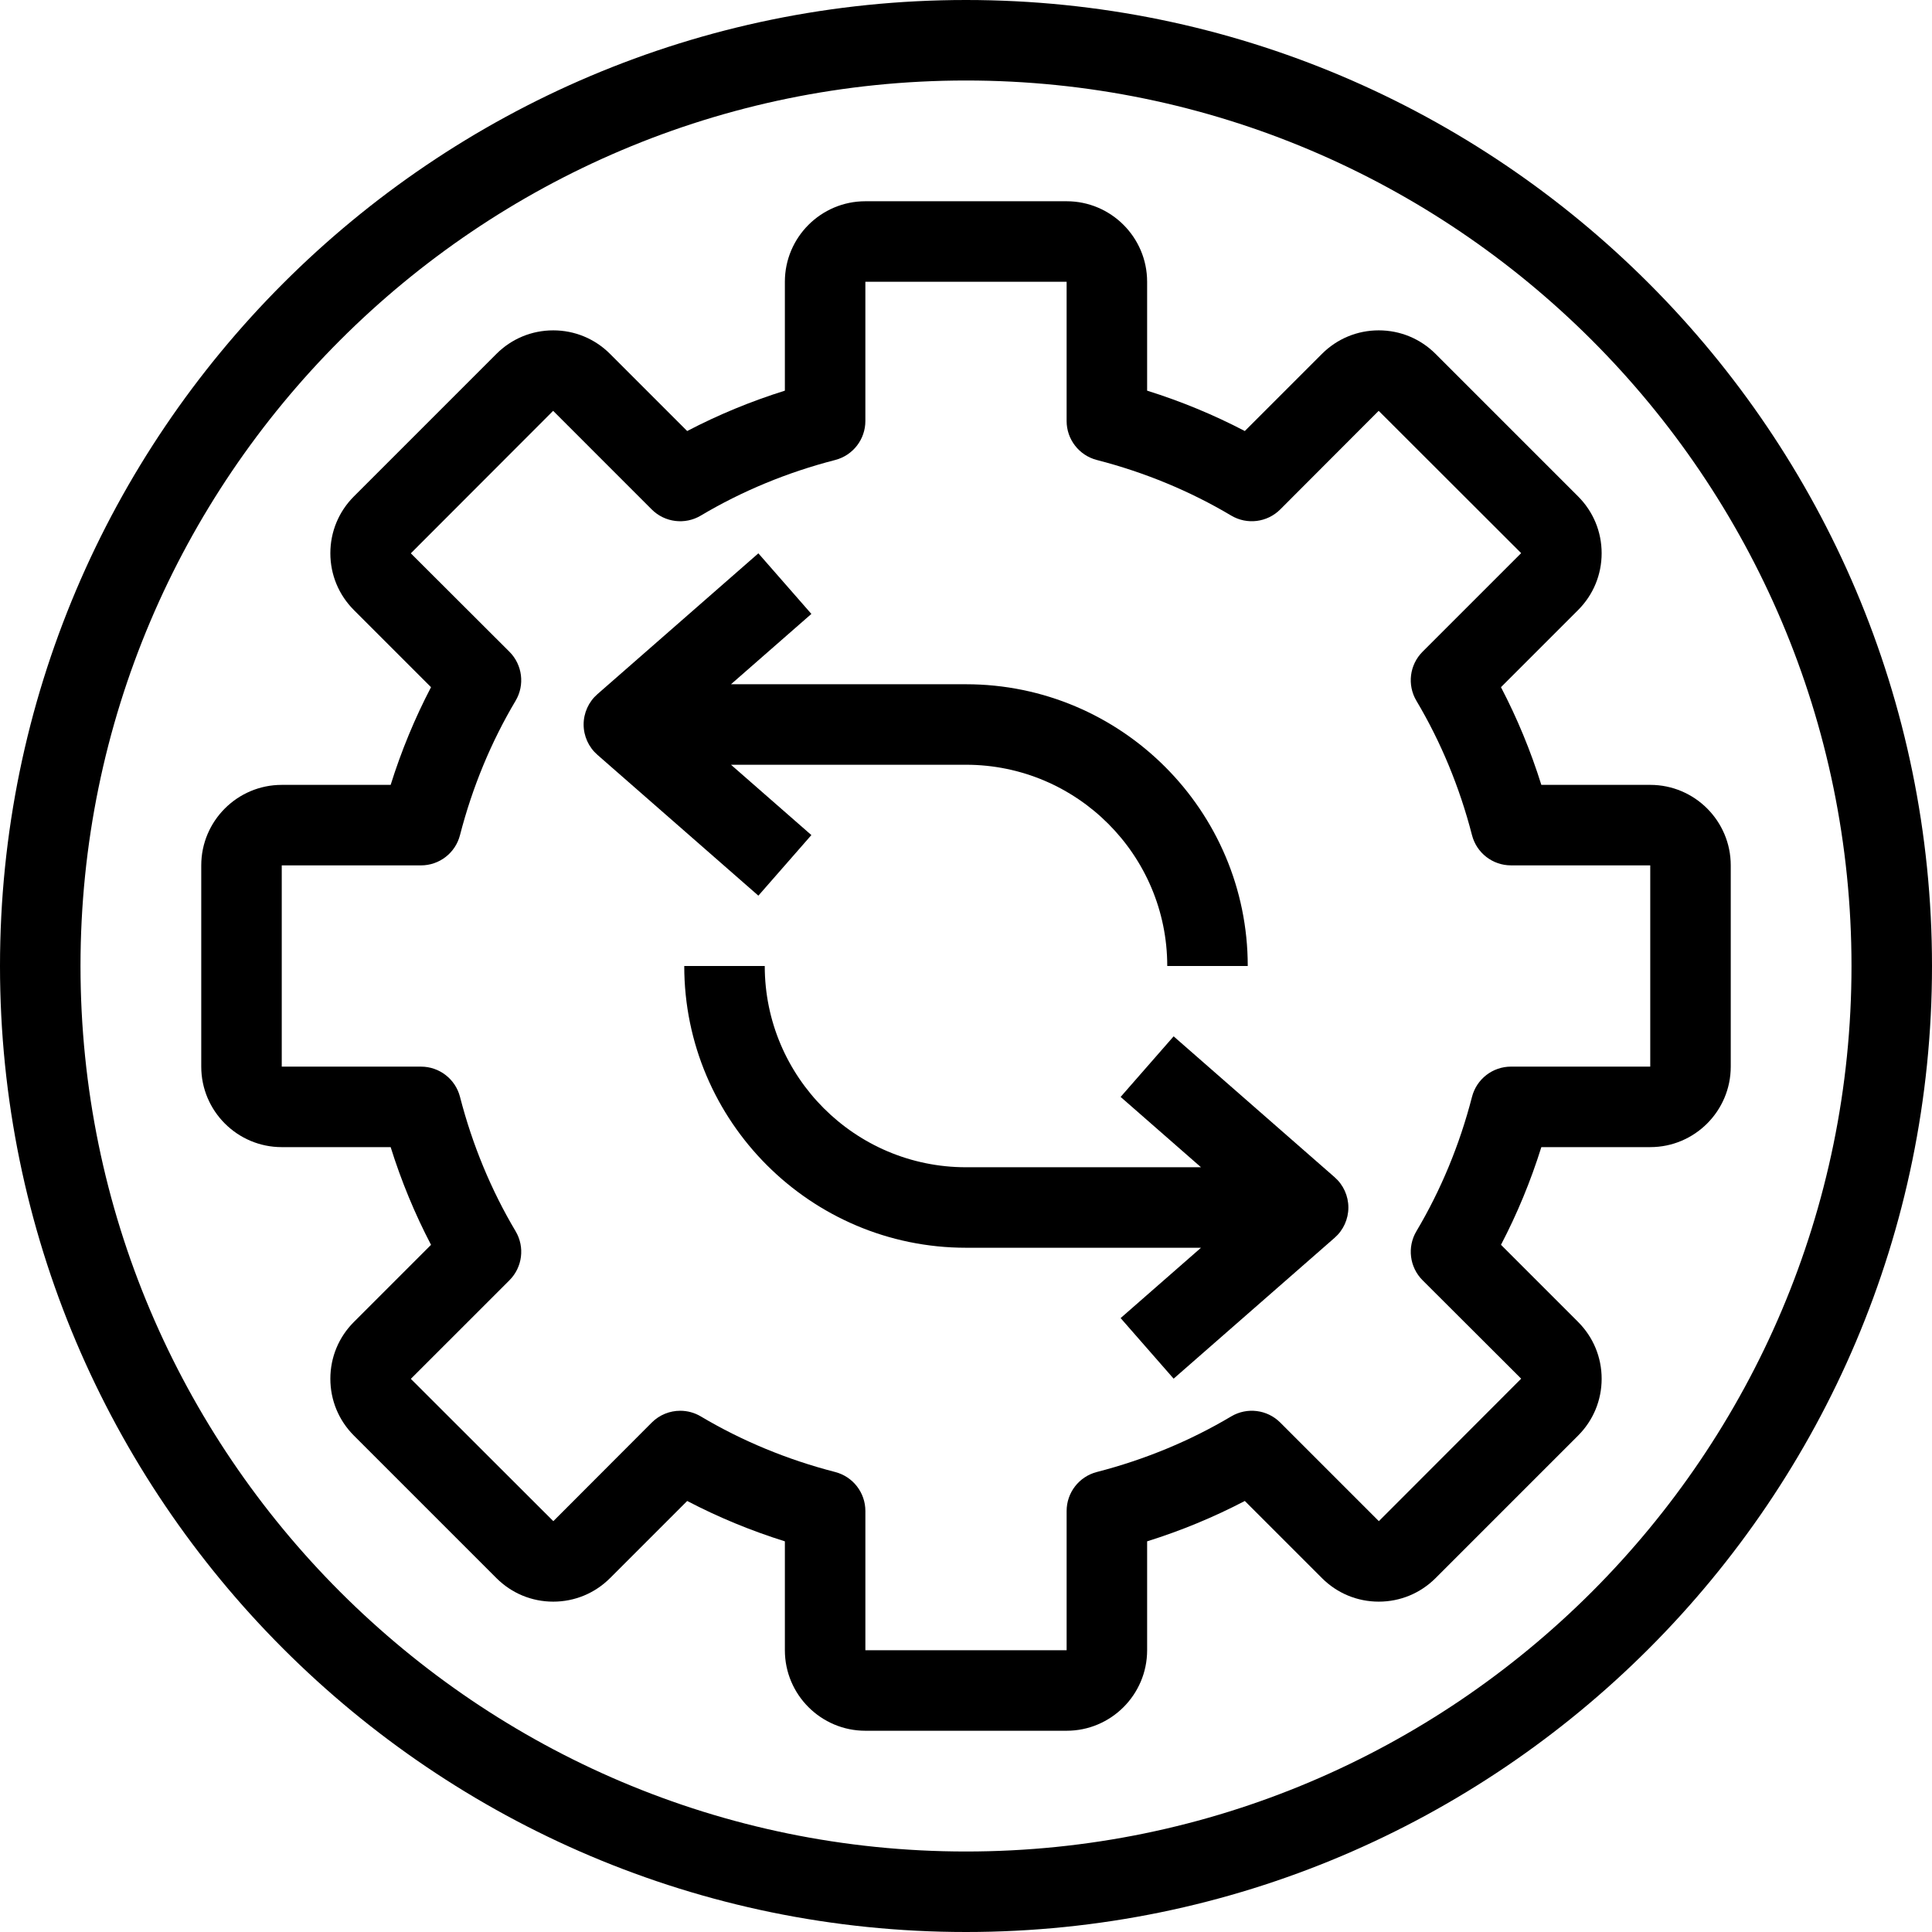
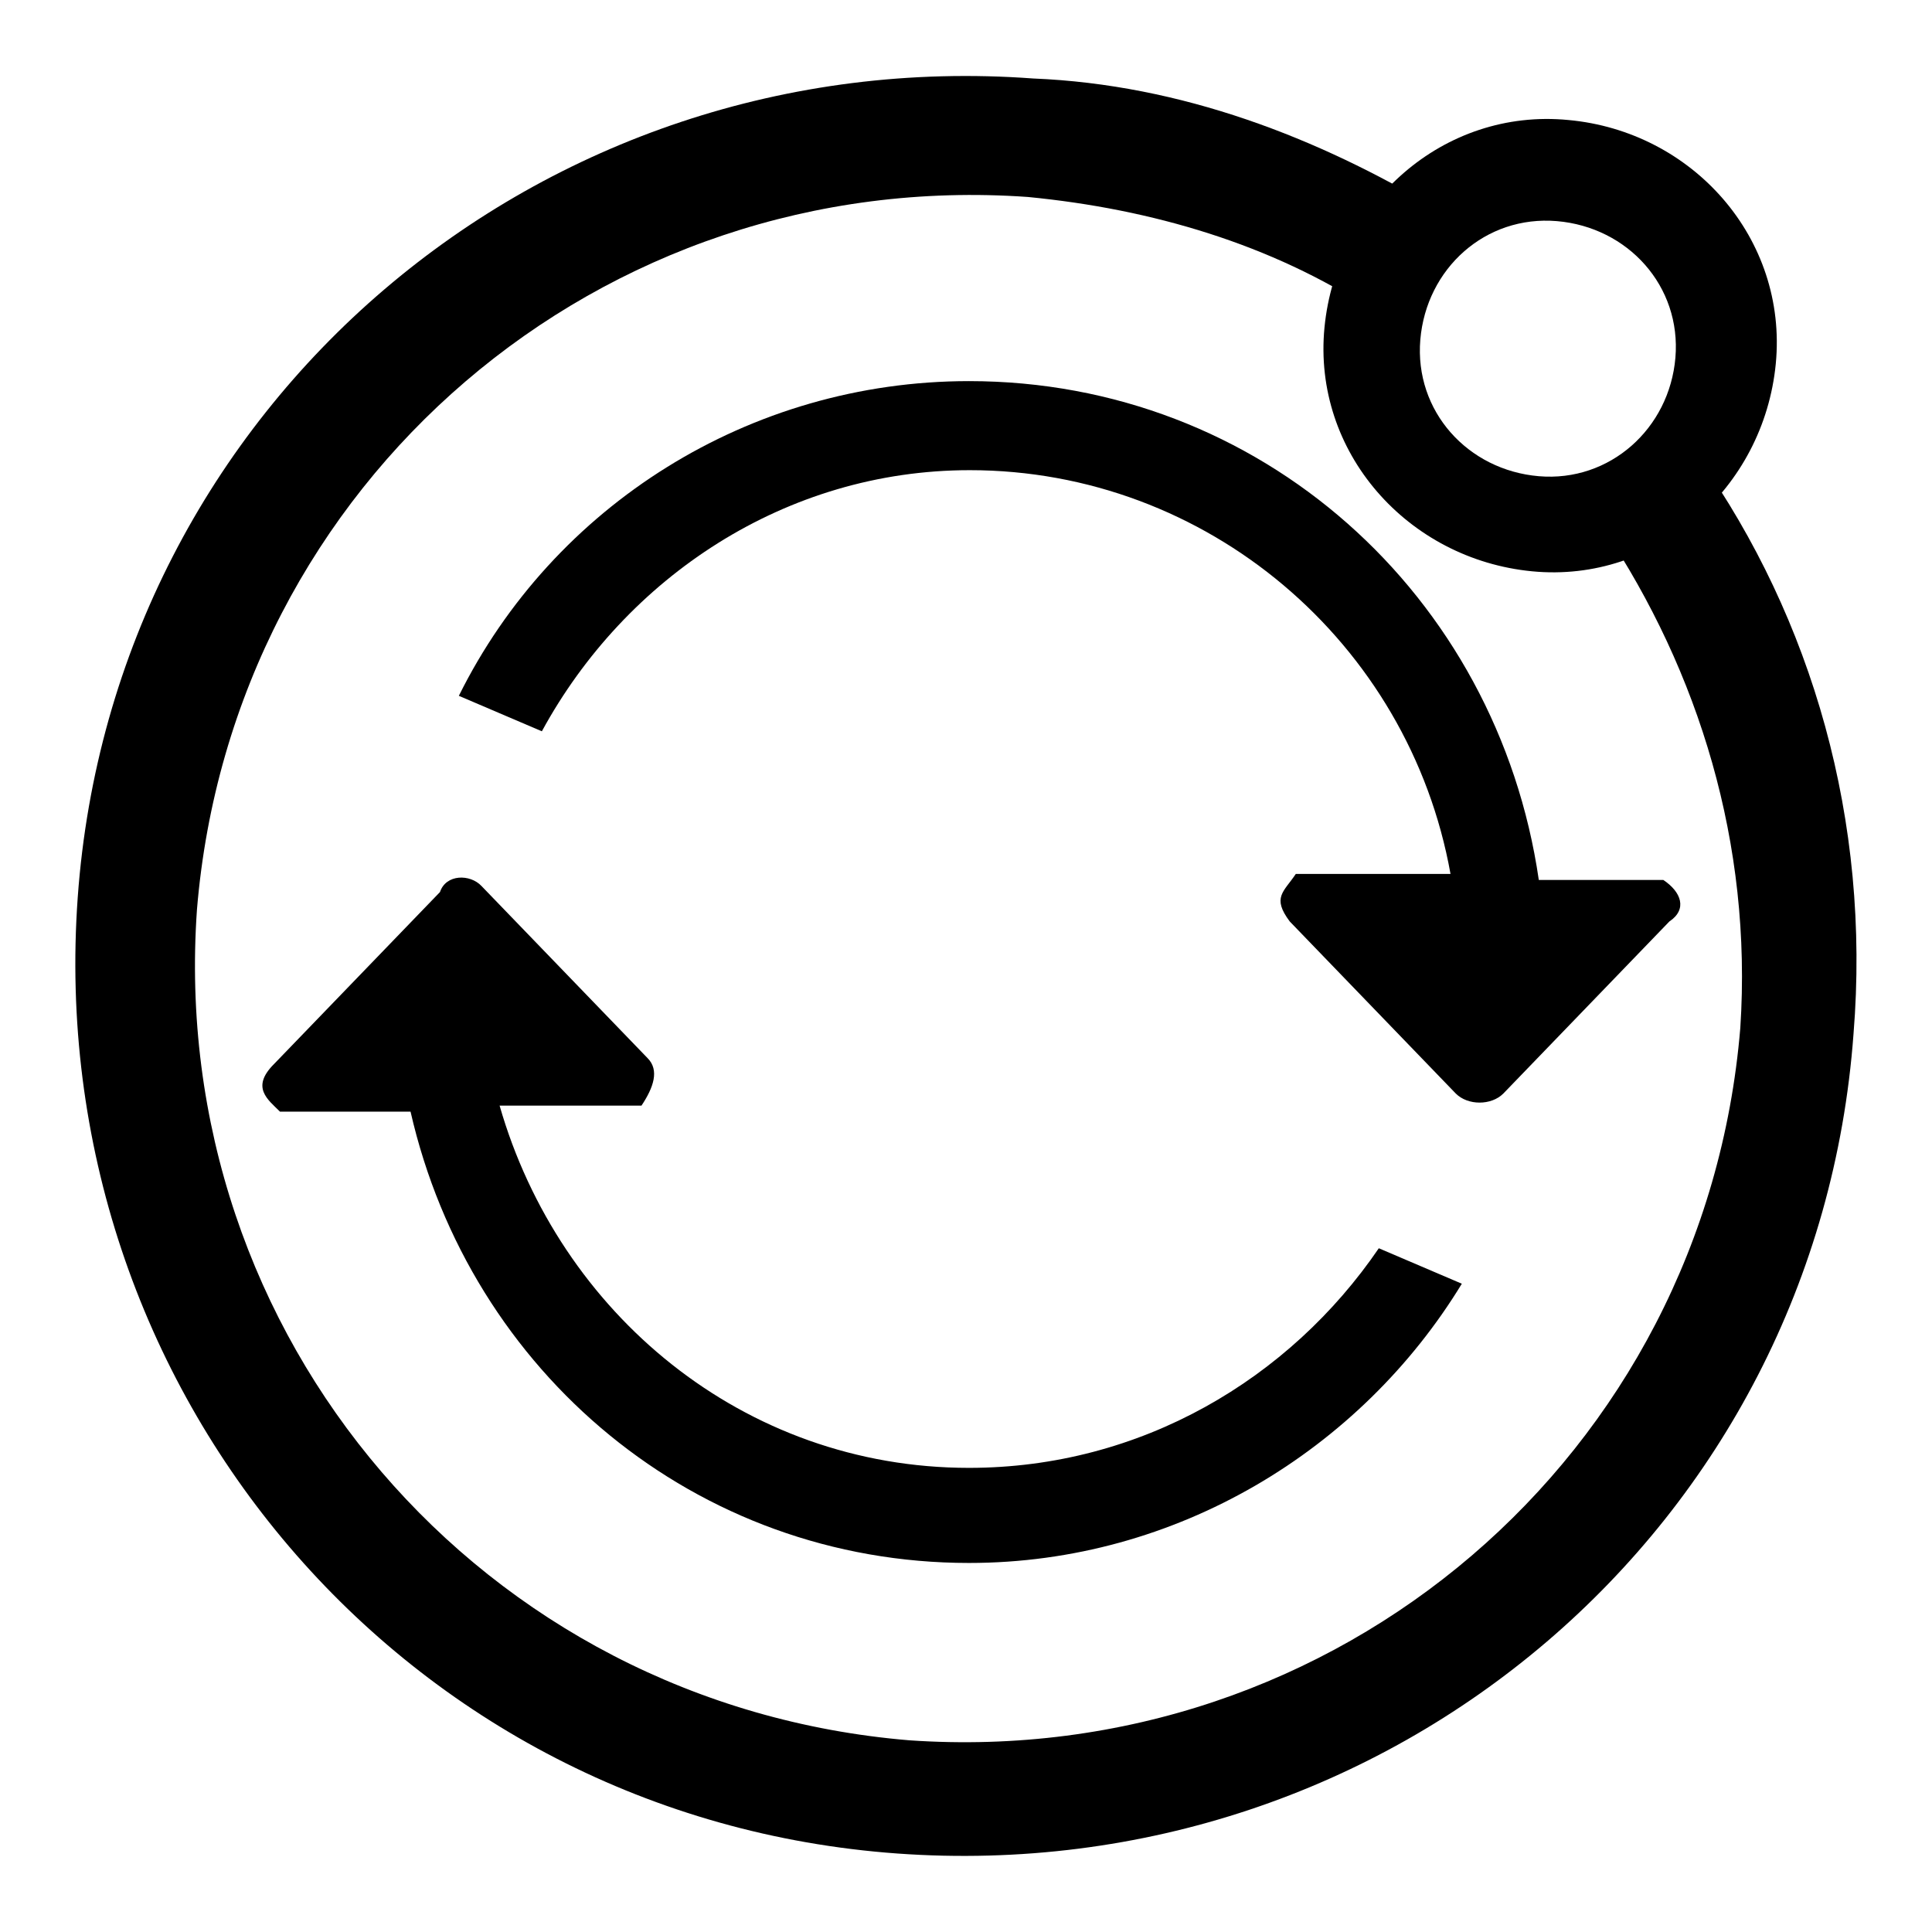
- <svg xmlns="http://www.w3.org/2000/svg" version="1.1" id="Layer_1" x="0px" y="0px" viewBox="0 0 480 480" style="enable-background:new 0 0 480 480;" xml:space="preserve">
+ <svg xmlns="http://www.w3.org/2000/svg" version="1.1" x="0px" y="0px" viewBox="0 0 256 256" enable-background="new 0 0 256 256" xml:space="preserve">
  <g>
    <g>
-       <g>
-         <path d="M240,0C107.664,0,0,107.664,0,240s107.664,240,240,240s240-107.664,240-240S372.336,0,240,0z M240,460     c-121.309,0-220-98.691-220-220S118.691,20,240,20s220,98.691,220,220S361.309,460,240,460z" />
-         <path d="M410,194.999h-27.058c-2.643-8.44-6-16.56-10.03-24.271l19.158-19.158c3.776-3.775,5.854-8.79,5.854-14.121     c0-5.332-2.08-10.347-5.854-14.121l-35.399-35.399c-3.775-3.775-8.79-5.854-14.122-5.854c-5.331,0-10.346,2.079-14.121,5.854     l-19.158,19.158c-7.711-4.03-15.832-7.386-24.271-10.03V70c0-11.028-8.972-20-20-20h-50c-11.028,0-20,8.972-20,20v27.058     c-8.44,2.643-16.56,6-24.271,10.03L151.57,87.93c-3.775-3.776-8.79-5.854-14.121-5.854c-5.332,0-10.347,2.08-14.121,5.854     l-35.399,35.399c-3.775,3.775-5.854,8.79-5.854,14.122c0,5.331,2.079,10.346,5.854,14.121l19.158,19.158     c-4.03,7.711-7.386,15.832-10.03,24.271H70c-11.028,0-20,8.972-20,20v50c0,11.028,8.972,20,20,20h27.057     c2.643,8.44,6,16.56,10.03,24.271L87.929,328.43c-3.776,3.775-5.854,8.79-5.854,14.121c0,5.332,2.08,10.347,5.854,14.121     l35.399,35.399c3.775,3.775,8.79,5.854,14.122,5.854c5.331,0,10.346-2.079,14.121-5.854l19.158-19.158     c7.711,4.03,15.832,7.386,24.271,10.03V410c0,11.028,8.972,20,20,20h50c11.028,0,20-8.972,20.001-20v-27.058     c8.44-2.643,16.56-6,24.271-10.03l19.158,19.158c3.775,3.776,8.79,5.854,14.121,5.854c5.332,0,10.347-2.08,14.121-5.854     l35.399-35.399c3.775-3.775,5.854-8.79,5.854-14.122c0-5.331-2.079-10.346-5.854-14.121l-19.158-19.158     c4.03-7.711,7.386-15.832,10.03-24.271H410c11.028,0,20-8.972,20-20v-50C430,203.971,421.028,194.999,410,194.999z M410,264.998     h-34.598c-4.562,0-8.544,3.086-9.684,7.503c-3.069,11.901-7.716,23.133-13.813,33.387c-2.337,3.931-1.71,8.948,1.524,12.182     l24.5,24.457l-35.357,35.4l-24.5-24.5c-3.236-3.235-8.253-3.86-12.182-1.524c-10.254,6.097-21.487,10.745-33.387,13.813     c-4.417,1.14-7.503,5.122-7.503,9.684V410h-50v-34.599c0-4.562-3.086-8.544-7.503-9.684     c-11.901-3.069-23.133-7.716-33.387-13.813c-1.587-0.944-3.353-1.404-5.107-1.404c-2.586,0-5.147,1.002-7.073,2.931l-24.457,24.5     l-35.4-35.357l24.5-24.5c3.234-3.235,3.861-8.251,1.524-12.182c-6.097-10.254-10.745-21.487-13.813-33.387     c-1.14-4.417-5.122-7.503-9.684-7.503H70v-50h34.596c4.562,0,8.544-3.086,9.684-7.503c3.069-11.901,7.716-23.133,13.813-33.387     c2.337-3.931,1.71-8.948-1.524-12.182l-24.5-24.457l35.357-35.4l24.5,24.5c3.236,3.235,8.253,3.861,12.182,1.524     c10.254-6.097,21.487-10.745,33.387-13.813c4.417-1.14,7.503-5.122,7.503-9.684V70h50v34.596c0,4.562,3.086,8.544,7.503,9.684     c11.901,3.069,23.133,7.716,33.387,13.813c3.929,2.337,8.947,1.709,12.182-1.524l24.457-24.5l35.4,35.357l-24.5,24.5     c-3.234,3.235-3.861,8.251-1.524,12.182c6.097,10.254,10.745,21.487,13.813,33.387c1.14,4.417,5.122,7.503,9.684,7.503H410     V264.998z" />
-         <path d="M331.585,292.475l-40-35l-13.17,15.051L298.386,290H240c-27.57,0-50-22.43-50-50h-20c0,38.598,31.402,70,70,70h58.386     l-19.971,17.475l13.17,15.051l40-35c2.17-1.898,3.415-4.642,3.415-7.525S333.755,294.373,331.585,292.475z" />
-         <path d="M201.585,207.473L181.614,190H240c27.57,0,50,22.43,50,50h20c0-38.598-31.402-70-70-70h-58.386l19.971-17.475     l-13.17-15.051l-40,35c-2.17,1.898-3.415,4.642-3.415,7.525s1.245,5.627,3.415,7.525l40,35L201.585,207.473z" />
-       </g>
+       <path fill="#000000" d="M207.8,15.9c-16.5-1.6-30.7,11-32.3,27.5c-1.6,16.5,11,30.7,27.5,32.3c16.5,1.6,30.7-11,32.3-27.5C236.9,31.6,224.3,17.4,207.8,15.9z M203.9,63.1c-9.4-0.8-16.5-8.6-15.7-18.1c0.8-9.4,8.6-16.5,18.1-15.7c9.4,0.8,16.5,8.6,15.7,18.1C221.2,56.8,213.3,63.9,203.9,63.1z" />
+       <path fill="#000000" d="M221.2,122.1l-22,22.8c-1.6,1.6-4.7,1.6-6.3,0l-22-22.8c-2.4-3.2-0.8-3.9,0.8-6.3h20.5c-5.5-30.7-32.3-53.5-63.7-53.5c-24.4,0-45.6,14.2-56.7,34.6l-11-4.7C73.3,67,99.3,50.5,128.4,50.5c38.6,0,70,28.3,75.5,66.1h16.5C222.8,118.2,223.6,120.5,221.2,122.1z M63.8,117.4l22,22.8c1.6,1.6,0.8,3.9-0.8,6.3H66.2c7.9,27.5,32.3,48,62.2,48c22.8,0,42.5-11.8,54.3-29.1l11,4.7c-13.4,22-37.8,37-65.3,37c-36.2,0-66.1-25.2-74-59.8H37.1c-1.6-1.6-3.9-3.2-0.8-6.3l22-22.8C59.1,115.8,62.3,115.8,63.8,117.4z" />
+       <path fill="#000000" d="M225.1,60.7c-3.2,4.7-7.1,7.9-12.6,9.4c12.6,18.9,19.7,41.7,18.1,66.1c-4.7,56.7-53.5,98.3-110.1,94.4c-56.7-4.7-98.4-53.5-94.4-110.1c4.7-56.7,53.5-98.4,110.1-94.4c16.5,1.6,32.3,6.3,45.6,15c1.6-5.5,4.7-10.2,8.6-13.4c-15.7-9.4-33.8-16.5-53.5-17.3C71.7,5.6,15,53.6,10.3,118.9c-4.7,65.3,43.3,122,108.6,126.7c65.3,4.7,121.9-43.3,126.7-108.6C247.9,108.7,240.1,82,225.1,60.7z" />
    </g>
  </g>
-   <g>
- </g>
-   <g>
- </g>
-   <g>
- </g>
-   <g>
- </g>
-   <g>
- </g>
-   <g>
- </g>
-   <g>
- </g>
-   <g>
- </g>
-   <g>
- </g>
-   <g>
- </g>
-   <g>
- </g>
-   <g>
- </g>
-   <g>
- </g>
-   <g>
- </g>
-   <g>
- </g>
</svg>
